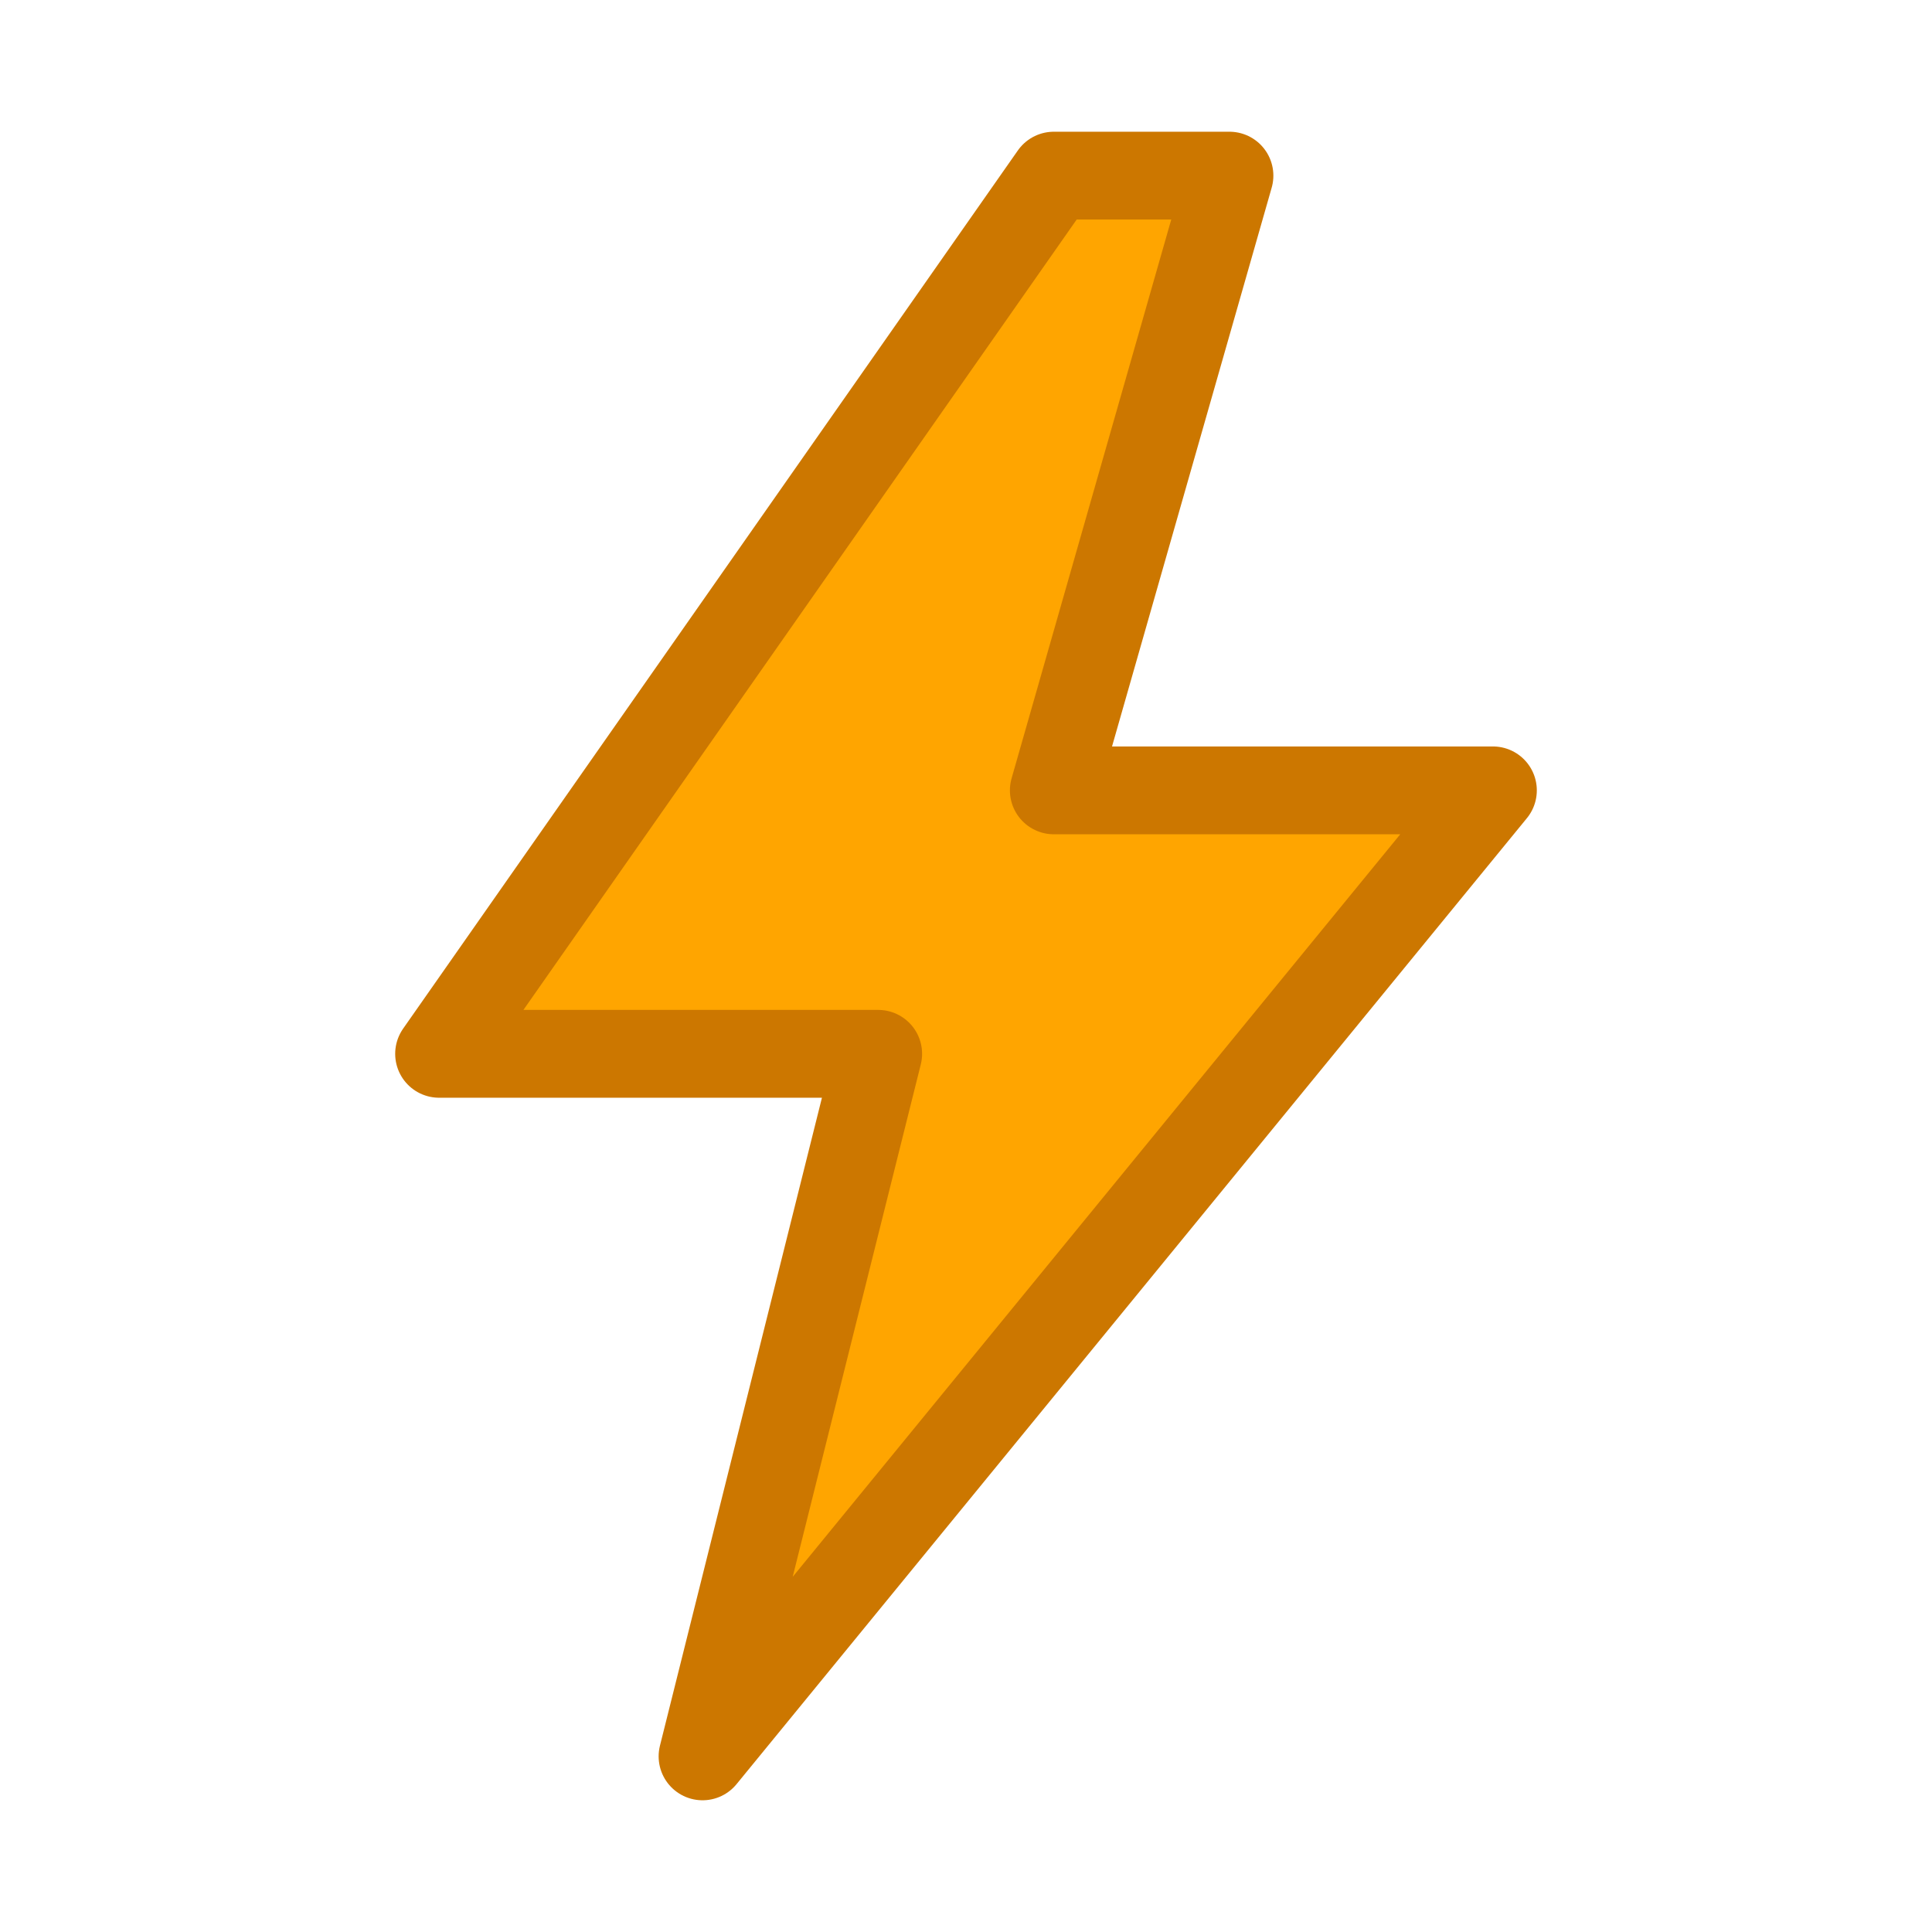
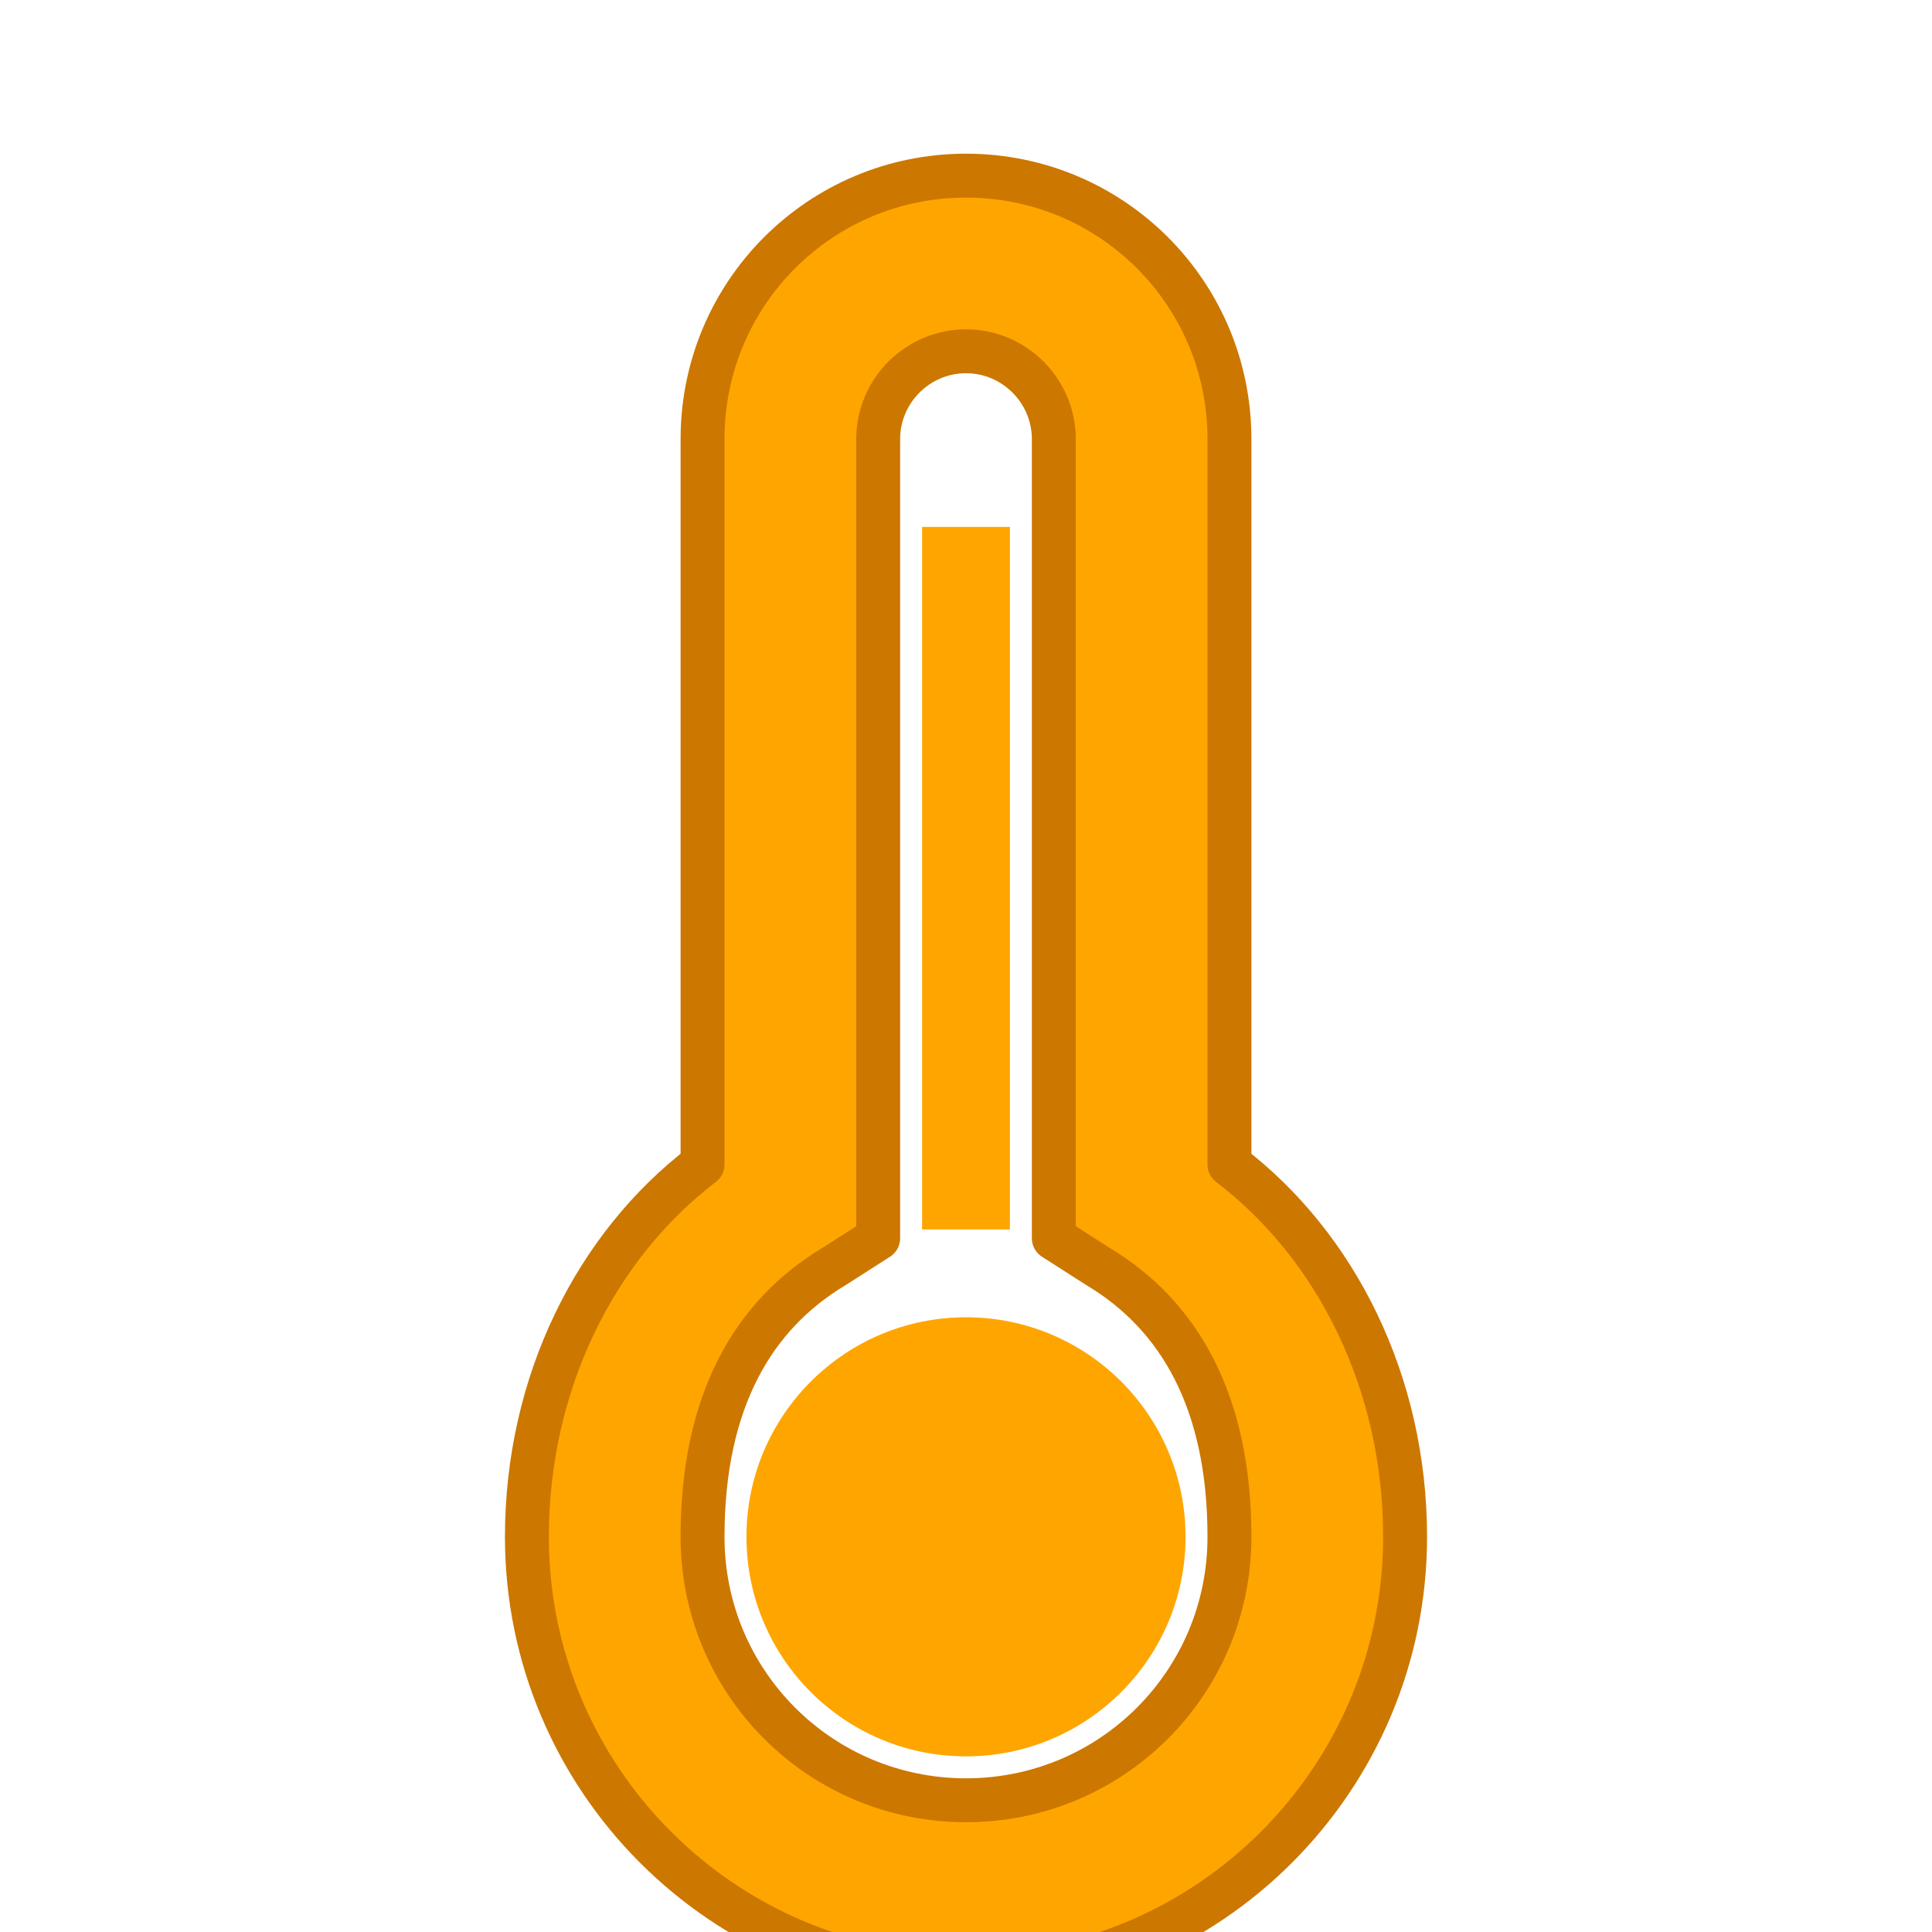
<svg xmlns="http://www.w3.org/2000/svg" width="22" height="22" viewBox="0 0 22 22">
-   <path d="M12 2 L5 12 L10 12 L8 20 L17 9 L12 9 L14 2 Z" fill="#FFA500" stroke="#CC7700" stroke-width="1" stroke-linejoin="round" />
+   <path d="M11 2 C9.34 2 8 3.34 8 5 V13.26 C6.78 14.19 6 15.75 6 17.5 C6 20.26 8.24 22.5 11 22.5 C13.76 22.5 16 20.26 16 17.5 C16 15.75 15.22 14.19 14 13.26 V5 C14 3.34 12.66 2 11 2 Z M11 4 C11.55 4 12 4.45 12 5 V14.1 L12.5 14.42 C13.42 14.97 14 15.95 14 17.5 C14 19.16 12.66 20.5 11 20.5 C9.34 20.5 8 19.16 8 17.5 C8 15.95 8.58 14.97 9.5 14.42 L10 14.1 V5 C10 4.45 10.45 4 11 4 Z" fill="#FFA500" stroke="#CC7700" stroke-width="0.5" stroke-linejoin="round" />
+   <circle cx="11" cy="17.5" r="2.5" fill="#FFA500" />
+   <rect x="10.5" y="6" width="1" height="8" fill="#FFA500" />
</svg>
